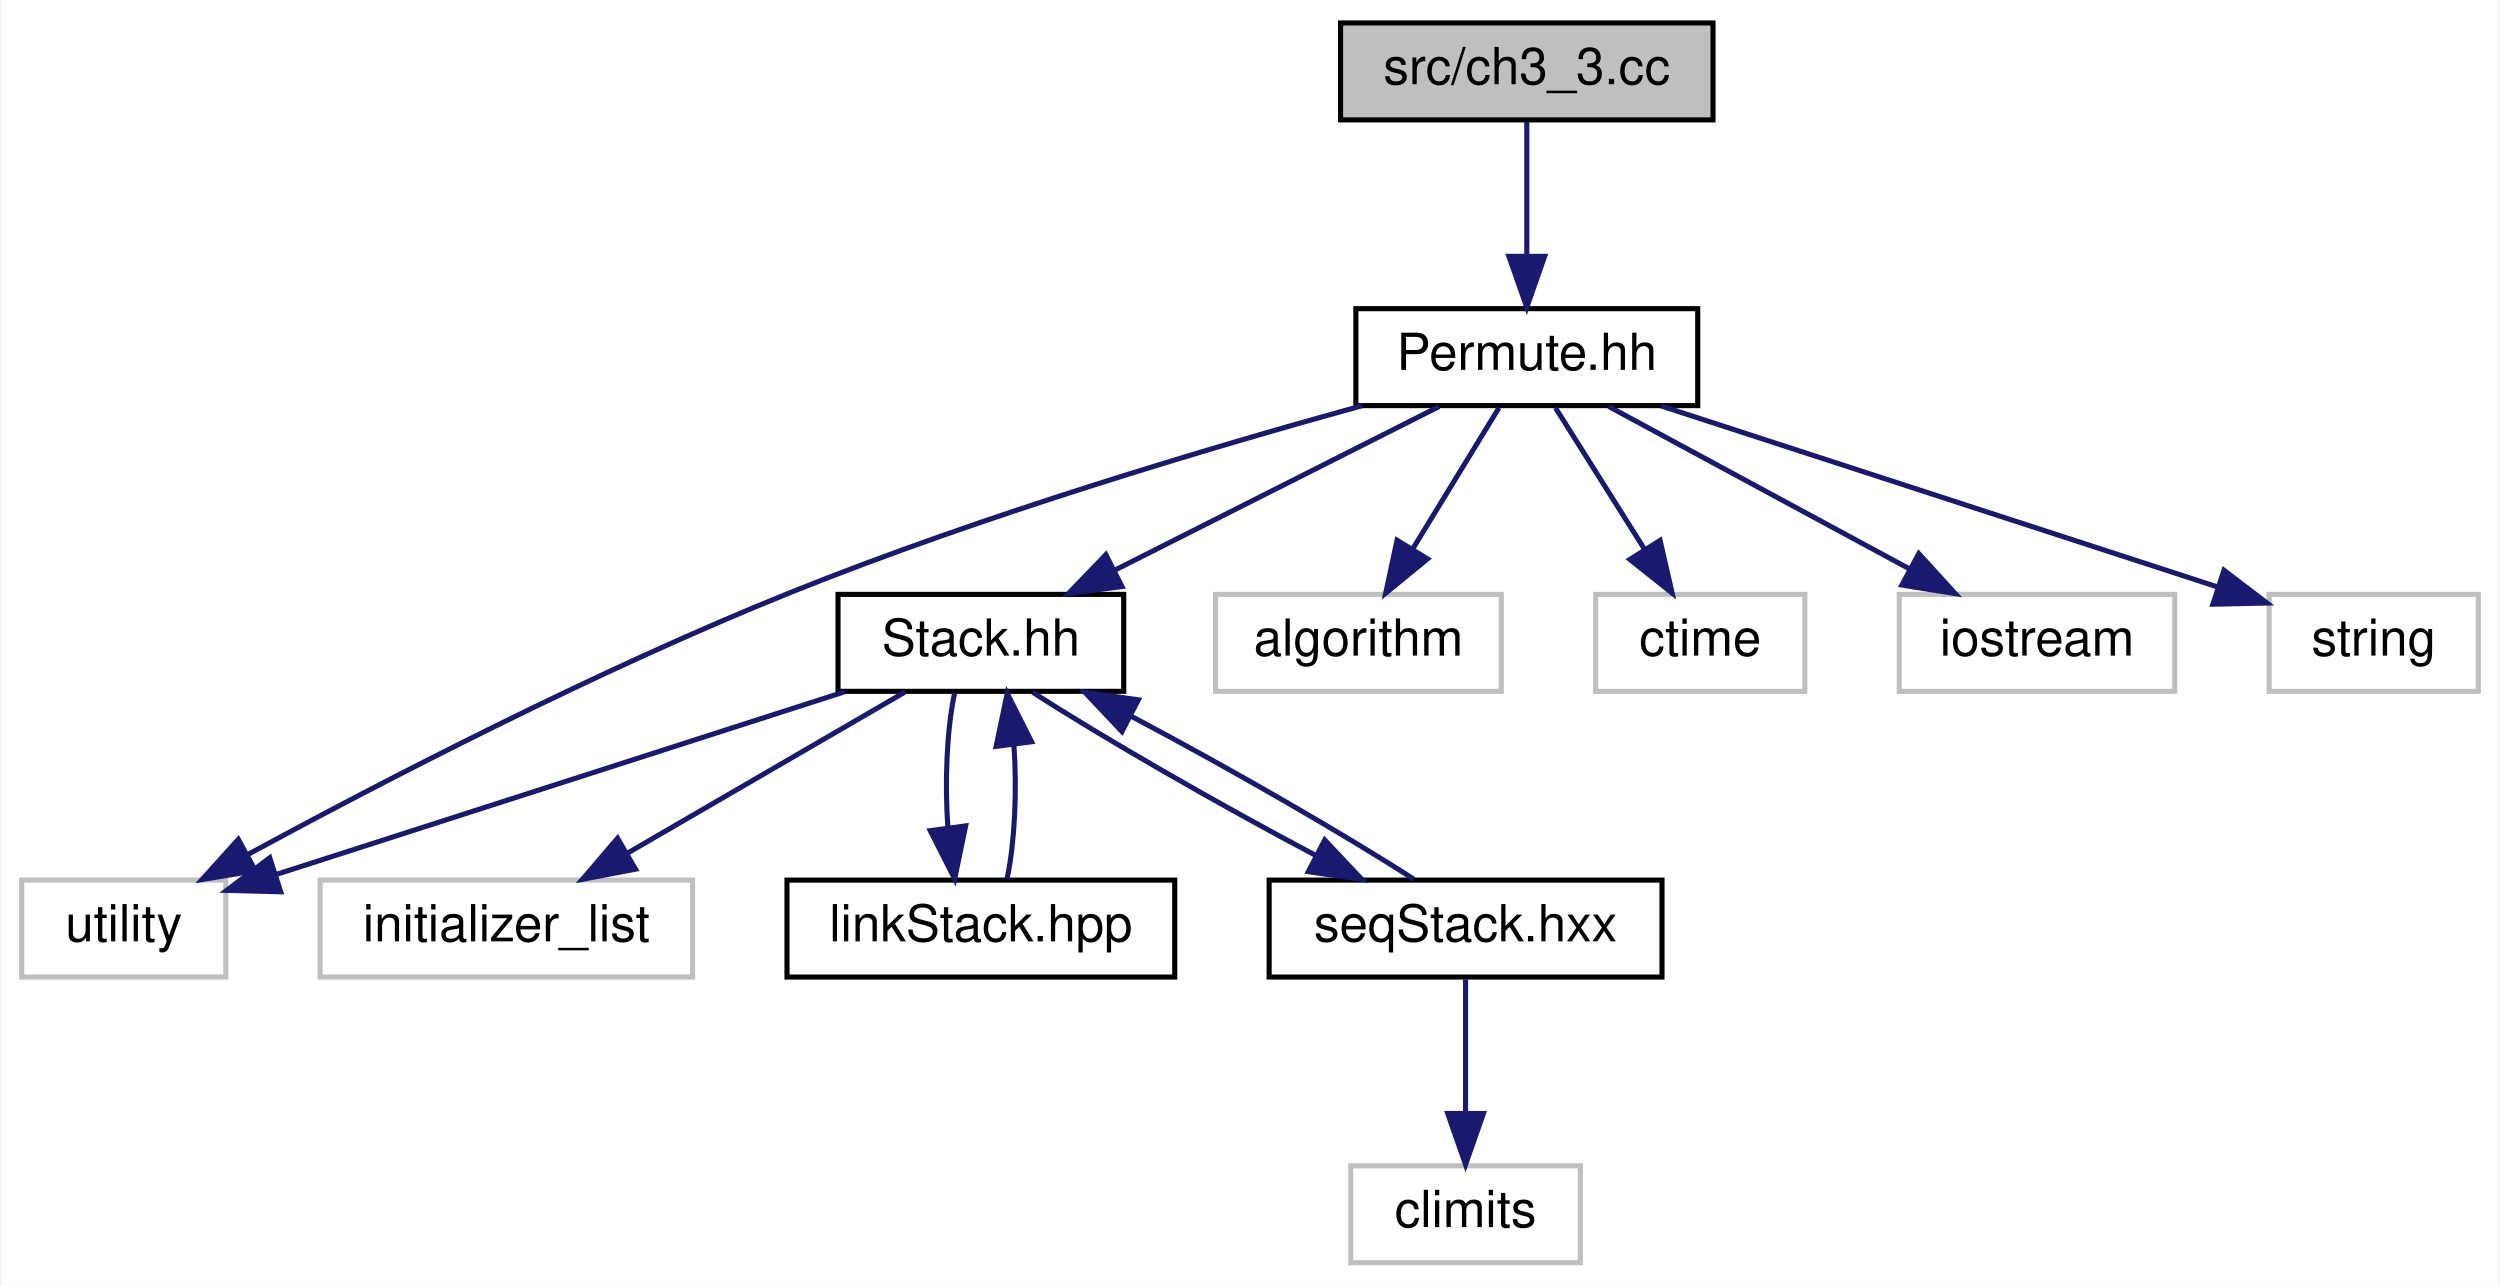
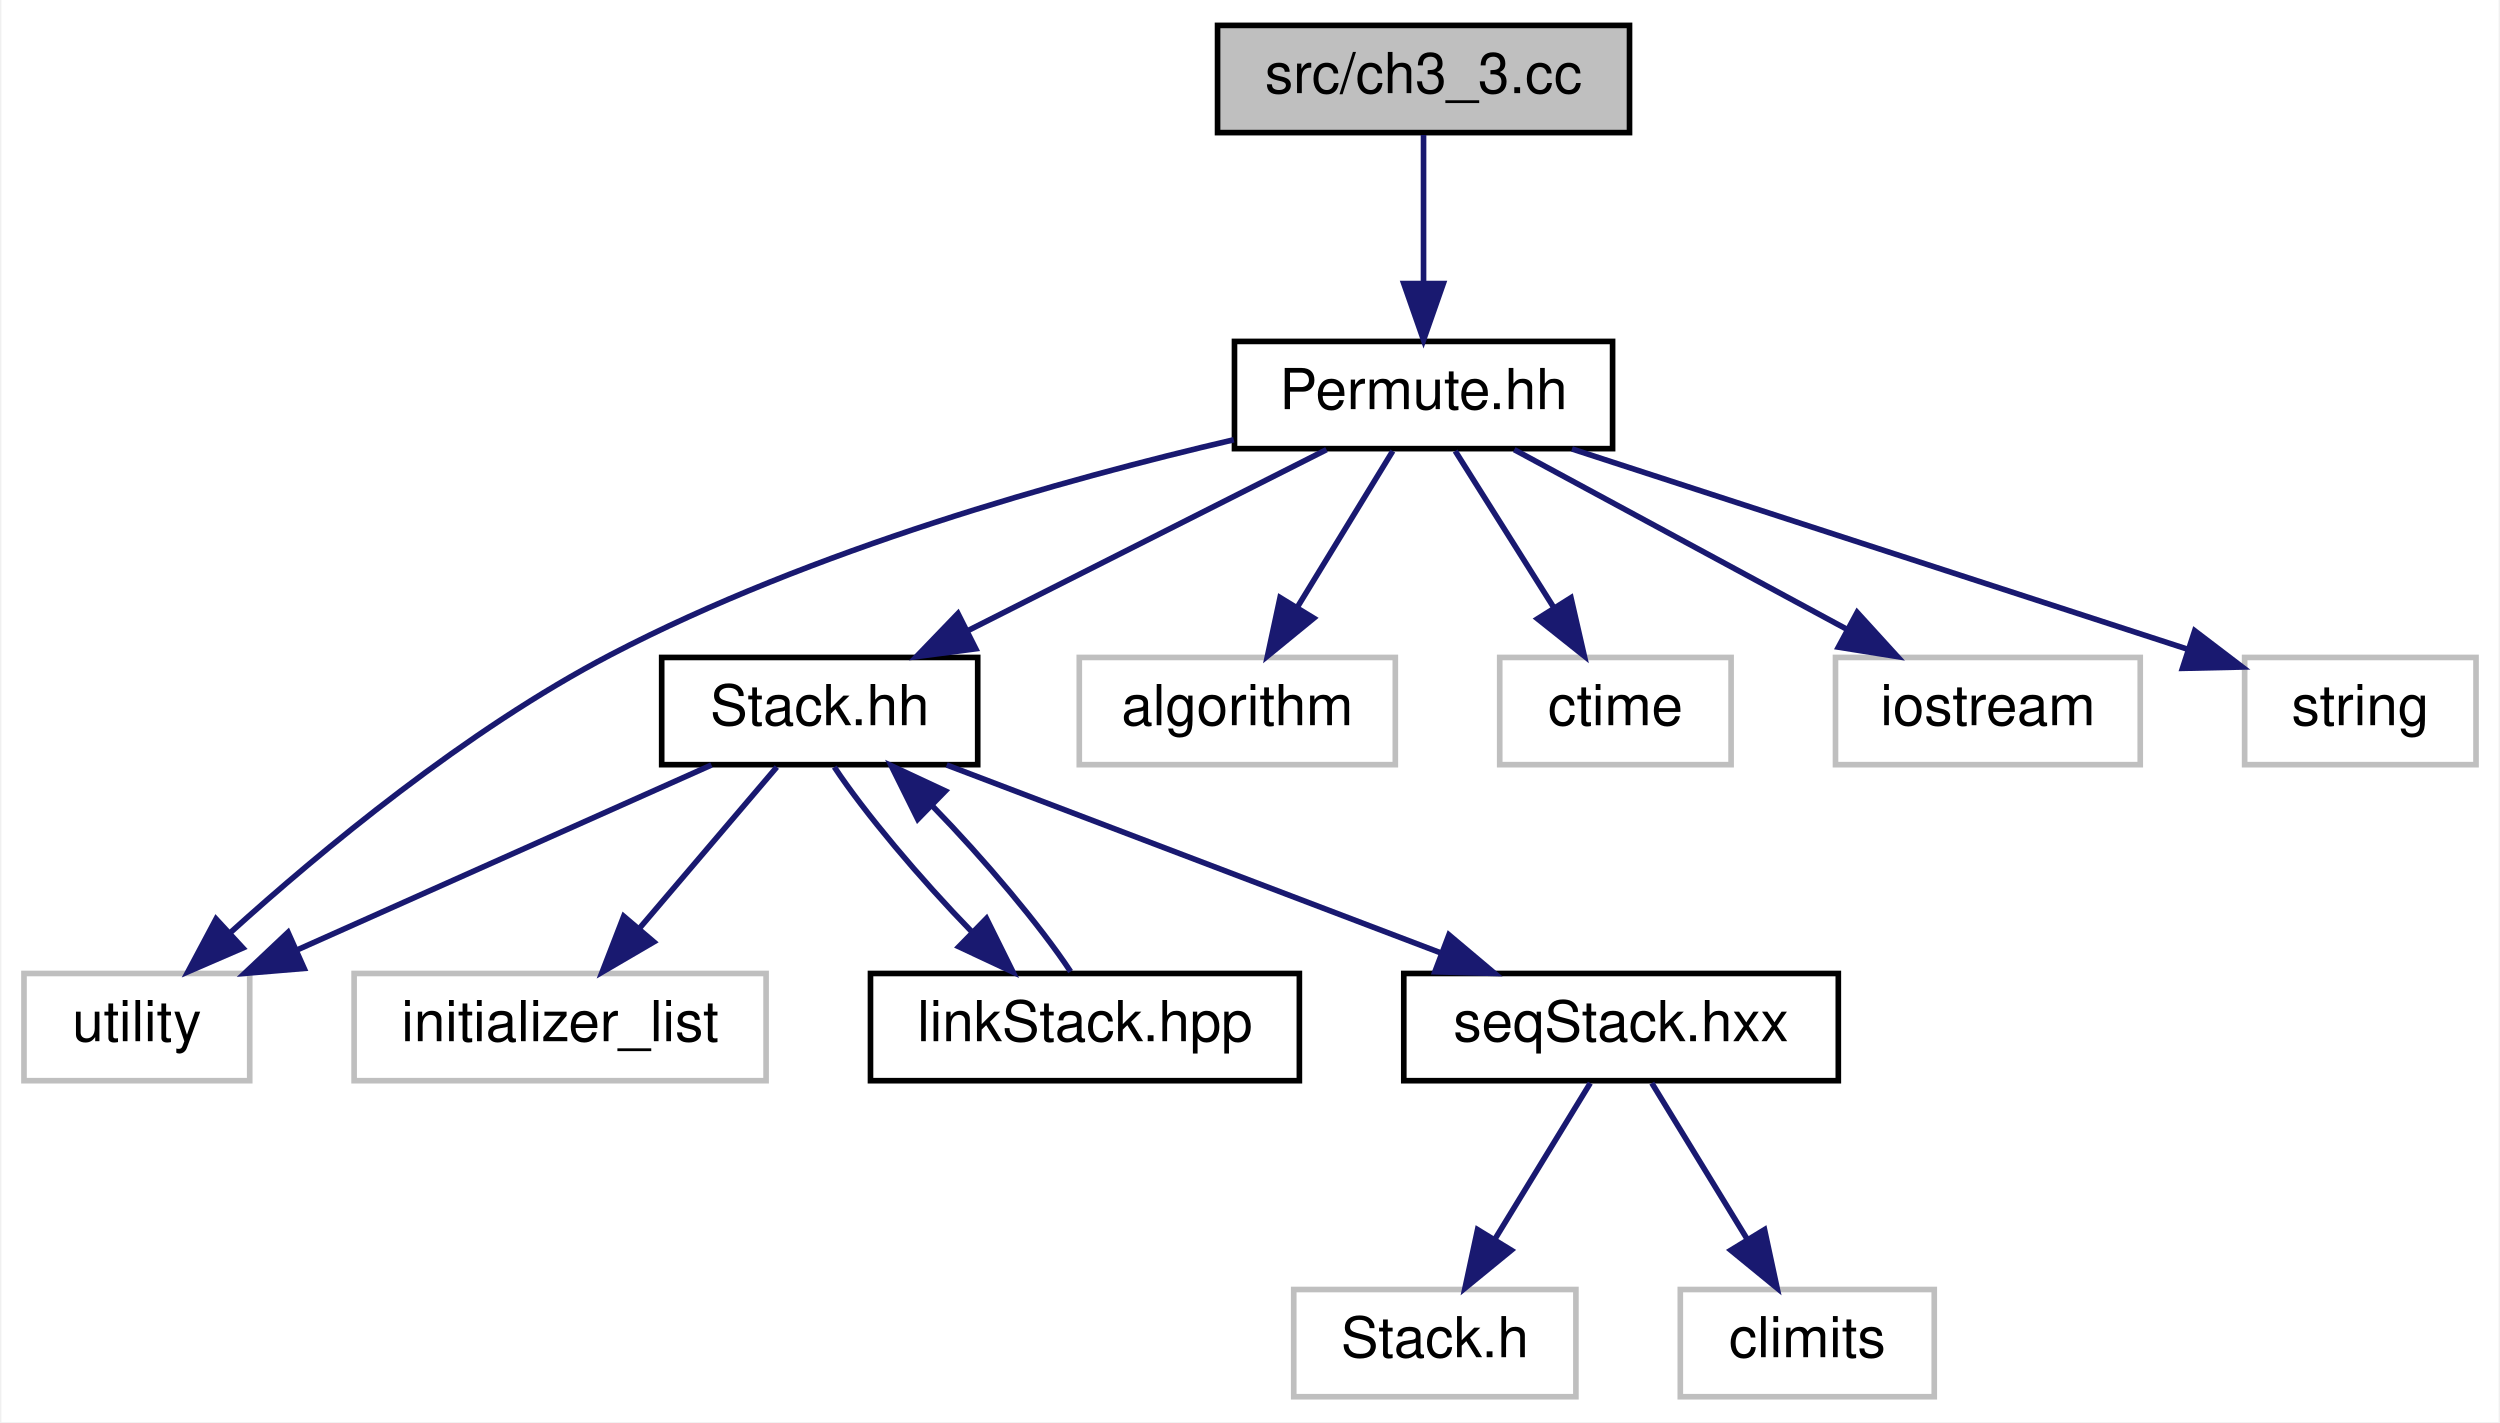
- <svg xmlns="http://www.w3.org/2000/svg" xmlns:xlink="http://www.w3.org/1999/xlink" width="490pt" height="252pt" viewBox="0.00 0.00 489.50 252.00">
+ <svg xmlns="http://www.w3.org/2000/svg" xmlns:xlink="http://www.w3.org/1999/xlink" width="443pt" height="252pt" viewBox="0.00 0.00 442.50 252.00">
  <g id="graph0" class="graph" transform="scale(1 1) rotate(0) translate(4 248)">
-     <polygon fill="white" stroke="none" points="-4,4 -4,-248 485.5,-248 485.5,4 -4,4" />
+     <polygon fill="white" stroke="none" points="-4,4 -4,-248 438.5,-248 438.5,4 -4,4" />
    <g id="node1" class="node">
      <g id="a_node1">
        <a xlink:title="全排列的递归和非递归实现">
-           <polygon fill="#bfbfbf" stroke="black" points="258.5,-224.5 258.5,-243.5 331.5,-243.5 331.5,-224.5 258.5,-224.5" />
-           <text text-anchor="middle" x="295" y="-231.5" font-family="Helvetica,sans-Serif" font-size="10.00">src/ch3_3.cc</text>
+           <polygon fill="#bfbfbf" stroke="black" points="211.5,-224.5 211.5,-243.5 284.5,-243.5 284.5,-224.5 211.5,-224.5" />
+           <text text-anchor="middle" x="248" y="-231.5" font-family="Helvetica,sans-Serif" font-size="10.00">src/ch3_3.cc</text>
        </a>
      </g>
    </g>
    <g id="node2" class="node">
      <g id="a_node2">
        <a xlink:href="a04532.html" target="_top" xlink:title="全排列">
-           <polygon fill="white" stroke="black" points="261.5,-168.5 261.5,-187.5 328.5,-187.5 328.5,-168.5 261.5,-168.5" />
-           <text text-anchor="middle" x="295" y="-175.5" font-family="Helvetica,sans-Serif" font-size="10.00">Permute.hh</text>
+           <polygon fill="white" stroke="black" points="214.5,-168.5 214.5,-187.5 281.5,-187.5 281.5,-168.5 214.5,-168.5" />
+           <text text-anchor="middle" x="248" y="-175.5" font-family="Helvetica,sans-Serif" font-size="10.00">Permute.hh</text>
        </a>
      </g>
    </g>
    <g id="edge1" class="edge">
-       <path fill="none" stroke="midnightblue" d="M295,-224.083C295,-217.006 295,-206.861 295,-197.986" />
-       <polygon fill="midnightblue" stroke="midnightblue" points="298.5,-197.751 295,-187.751 291.5,-197.751 298.5,-197.751" />
+       <path fill="none" stroke="midnightblue" d="M248,-224.083C248,-217.006 248,-206.861 248,-197.986" />
+       <polygon fill="midnightblue" stroke="midnightblue" points="251.5,-197.751 248,-187.751 244.5,-197.751 251.5,-197.751" />
    </g>
    <g id="node3" class="node">
      <g id="a_node3">
        <a xlink:href="a04547.html" target="_top" xlink:title="栈的抽象类">
-           <polygon fill="white" stroke="black" points="160,-112.5 160,-131.5 216,-131.5 216,-112.5 160,-112.5" />
-           <text text-anchor="middle" x="188" y="-119.5" font-family="Helvetica,sans-Serif" font-size="10.00">Stack.hh</text>
+           <polygon fill="white" stroke="black" points="113,-112.5 113,-131.5 169,-131.5 169,-112.5 113,-112.5" />
+           <text text-anchor="middle" x="141" y="-119.5" font-family="Helvetica,sans-Serif" font-size="10.00">Stack.hh</text>
        </a>
      </g>
    </g>
    <g id="edge2" class="edge">
-       <path fill="none" stroke="midnightblue" d="M277.809,-168.324C260.649,-159.664 234.054,-146.242 214.253,-136.249" />
-       <polygon fill="midnightblue" stroke="midnightblue" points="215.653,-133.035 205.149,-131.655 212.499,-139.285 215.653,-133.035" />
+       <path fill="none" stroke="midnightblue" d="M230.809,-168.324C213.649,-159.664 187.054,-146.242 167.253,-136.249" />
+       <polygon fill="midnightblue" stroke="midnightblue" points="168.653,-133.035 158.149,-131.655 165.499,-139.285 168.653,-133.035" />
    </g>
    <g id="node5" class="node">
      <g id="a_node5">
        <a xlink:title=" ">
          <polygon fill="white" stroke="#bfbfbf" points="0,-56.5 0,-75.5 40,-75.5 40,-56.5 0,-56.5" />
          <text text-anchor="middle" x="20" y="-63.5" font-family="Helvetica,sans-Serif" font-size="10.00">utility</text>
        </a>
      </g>
    </g>
    <g id="edge14" class="edge">
-       <path fill="none" stroke="midnightblue" d="M262.75,-168.497C233.229,-160.345 188.554,-147.075 151,-132 112.767,-116.652 70.369,-94.645 44.448,-80.588" />
-       <polygon fill="midnightblue" stroke="midnightblue" points="45.816,-77.347 35.363,-75.62 42.458,-83.489 45.816,-77.347" />
+       <path fill="none" stroke="midnightblue" d="M214.376,-170.076C184.319,-163.067 139.648,-150.592 104,-132 78.382,-118.639 52.656,-97.284 36.551,-82.725" />
+       <polygon fill="midnightblue" stroke="midnightblue" points="38.78,-80.019 29.057,-75.809 34.032,-85.163 38.78,-80.019" />
    </g>
-     <g id="node9" class="node">
-       <g id="a_node9">
+     <g id="node10" class="node">
+       <g id="a_node10">
        <a xlink:title=" ">
-           <polygon fill="white" stroke="#bfbfbf" points="234,-112.5 234,-131.5 290,-131.5 290,-112.5 234,-112.5" />
-           <text text-anchor="middle" x="262" y="-119.5" font-family="Helvetica,sans-Serif" font-size="10.00">algorithm</text>
+           <polygon fill="white" stroke="#bfbfbf" points="187,-112.5 187,-131.5 243,-131.5 243,-112.5 187,-112.5" />
+           <text text-anchor="middle" x="215" y="-119.5" font-family="Helvetica,sans-Serif" font-size="10.00">algorithm</text>
        </a>
      </g>
    </g>
    <g id="edge10" class="edge">
-       <path fill="none" stroke="midnightblue" d="M289.551,-168.083C284.986,-160.613 278.332,-149.724 272.707,-140.52" />
-       <polygon fill="midnightblue" stroke="midnightblue" points="275.549,-138.459 267.348,-131.751 269.576,-142.109 275.549,-138.459" />
+       <path fill="none" stroke="midnightblue" d="M242.551,-168.083C237.986,-160.613 231.332,-149.724 225.707,-140.52" />
+       <polygon fill="midnightblue" stroke="midnightblue" points="228.549,-138.459 220.348,-131.751 222.576,-142.109 228.549,-138.459" />
    </g>
-     <g id="node10" class="node">
-       <g id="a_node10">
+     <g id="node11" class="node">
+       <g id="a_node11">
        <a xlink:title=" ">
-           <polygon fill="white" stroke="#bfbfbf" points="308.5,-112.5 308.5,-131.5 349.5,-131.5 349.5,-112.5 308.5,-112.5" />
-           <text text-anchor="middle" x="329" y="-119.5" font-family="Helvetica,sans-Serif" font-size="10.00">ctime</text>
+           <polygon fill="white" stroke="#bfbfbf" points="261.5,-112.5 261.5,-131.5 302.5,-131.5 302.5,-112.5 261.5,-112.5" />
+           <text text-anchor="middle" x="282" y="-119.5" font-family="Helvetica,sans-Serif" font-size="10.00">ctime</text>
        </a>
      </g>
    </g>
    <g id="edge11" class="edge">
-       <path fill="none" stroke="midnightblue" d="M300.614,-168.083C305.367,-160.534 312.318,-149.495 318.152,-140.23" />
-       <polygon fill="midnightblue" stroke="midnightblue" points="321.124,-142.078 323.49,-131.751 315.2,-138.349 321.124,-142.078" />
+       <path fill="none" stroke="midnightblue" d="M253.614,-168.083C258.367,-160.534 265.318,-149.495 271.152,-140.23" />
+       <polygon fill="midnightblue" stroke="midnightblue" points="274.124,-142.078 276.49,-131.751 268.2,-138.349 274.124,-142.078" />
    </g>
-     <g id="node11" class="node">
-       <g id="a_node11">
+     <g id="node12" class="node">
+       <g id="a_node12">
        <a xlink:title=" ">
-           <polygon fill="white" stroke="#bfbfbf" points="368,-112.5 368,-131.5 422,-131.5 422,-112.5 368,-112.5" />
-           <text text-anchor="middle" x="395" y="-119.5" font-family="Helvetica,sans-Serif" font-size="10.00">iostream</text>
+           <polygon fill="white" stroke="#bfbfbf" points="321,-112.5 321,-131.5 375,-131.5 375,-112.5 321,-112.5" />
+           <text text-anchor="middle" x="348" y="-119.5" font-family="Helvetica,sans-Serif" font-size="10.00">iostream</text>
        </a>
      </g>
    </g>
    <g id="edge12" class="edge">
-       <path fill="none" stroke="midnightblue" d="M311.067,-168.324C326.958,-159.743 351.507,-146.486 369.958,-136.522" />
-       <polygon fill="midnightblue" stroke="midnightblue" points="371.837,-139.486 378.973,-131.655 368.511,-133.326 371.837,-139.486" />
+       <path fill="none" stroke="midnightblue" d="M264.067,-168.324C279.958,-159.743 304.507,-146.486 322.958,-136.522" />
+       <polygon fill="midnightblue" stroke="midnightblue" points="324.837,-139.486 331.973,-131.655 321.511,-133.326 324.837,-139.486" />
    </g>
-     <g id="node12" class="node">
-       <g id="a_node12">
+     <g id="node13" class="node">
+       <g id="a_node13">
        <a xlink:title=" ">
-           <polygon fill="white" stroke="#bfbfbf" points="440.5,-112.5 440.5,-131.5 481.5,-131.5 481.5,-112.5 440.5,-112.5" />
-           <text text-anchor="middle" x="461" y="-119.5" font-family="Helvetica,sans-Serif" font-size="10.00">string</text>
+           <polygon fill="white" stroke="#bfbfbf" points="393.5,-112.5 393.5,-131.5 434.5,-131.5 434.5,-112.5 393.5,-112.5" />
+           <text text-anchor="middle" x="414" y="-119.5" font-family="Helvetica,sans-Serif" font-size="10.00">string</text>
        </a>
      </g>
    </g>
    <g id="edge13" class="edge">
-       <path fill="none" stroke="midnightblue" d="M321.303,-168.444C351.001,-158.783 399.248,-143.088 430.552,-132.905" />
-       <polygon fill="midnightblue" stroke="midnightblue" points="431.649,-136.228 440.076,-129.807 429.484,-129.572 431.649,-136.228" />
+       <path fill="none" stroke="midnightblue" d="M274.303,-168.444C304.001,-158.783 352.248,-143.088 383.552,-132.905" />
+       <polygon fill="midnightblue" stroke="midnightblue" points="384.649,-136.228 393.076,-129.807 382.484,-129.572 384.649,-136.228" />
    </g>
    <g id="node4" class="node">
      <g id="a_node4">
        <a xlink:title=" ">
          <polygon fill="white" stroke="#bfbfbf" points="58.5,-56.5 58.5,-75.5 131.5,-75.5 131.5,-56.5 58.5,-56.5" />
          <text text-anchor="middle" x="95" y="-63.5" font-family="Helvetica,sans-Serif" font-size="10.00">initializer_list</text>
        </a>
      </g>
    </g>
    <g id="edge3" class="edge">
-       <path fill="none" stroke="midnightblue" d="M173.058,-112.324C158.415,-103.822 135.866,-90.729 118.762,-80.797" />
-       <polygon fill="midnightblue" stroke="midnightblue" points="120.31,-77.649 109.905,-75.654 116.795,-83.703 120.31,-77.649" />
+       <path fill="none" stroke="midnightblue" d="M133.404,-112.083C126.773,-104.298 116.979,-92.802 108.942,-83.367" />
+       <polygon fill="midnightblue" stroke="midnightblue" points="111.604,-81.094 102.455,-75.751 106.275,-85.633 111.604,-81.094" />
    </g>
    <g id="edge4" class="edge">
-       <path fill="none" stroke="midnightblue" d="M161.38,-112.444C130.991,-102.676 81.409,-86.739 49.765,-76.567" />
-       <polygon fill="midnightblue" stroke="midnightblue" points="50.76,-73.211 40.168,-73.483 48.617,-79.875 50.76,-73.211" />
+       <path fill="none" stroke="midnightblue" d="M121.827,-112.444C102.091,-103.636 71.115,-89.812 48.507,-79.722" />
+       <polygon fill="midnightblue" stroke="midnightblue" points="49.641,-76.396 39.083,-75.516 46.789,-82.788 49.641,-76.396" />
    </g>
    <g id="node6" class="node">
      <g id="a_node6">
        <a xlink:href="a04526.html" target="_top" xlink:title="顺序栈类">
          <polygon fill="white" stroke="black" points="150,-56.5 150,-75.5 226,-75.5 226,-56.5 150,-56.5" />
          <text text-anchor="middle" x="188" y="-63.5" font-family="Helvetica,sans-Serif" font-size="10.00">linkStack.hpp</text>
        </a>
      </g>
    </g>
    <g id="edge5" class="edge">
-       <path fill="none" stroke="midnightblue" d="M182.834,-112.083C181.324,-104.927 180.894,-94.635 181.542,-85.691" />
-       <polygon fill="midnightblue" stroke="midnightblue" points="185.015,-86.126 182.869,-75.751 178.077,-85.2 185.015,-86.126" />
+       <path fill="none" stroke="midnightblue" d="M143.595,-112.083C148.832,-104.141 158.761,-92.335 168.046,-82.797" />
+       <polygon fill="midnightblue" stroke="midnightblue" points="170.549,-85.245 175.252,-75.751 165.655,-80.24 170.549,-85.245" />
    </g>
    <g id="node7" class="node">
      <g id="a_node7">
-         <a xlink:href="a04541.html" target="_top" xlink:title="顺序栈类的定义和实现">
+         <a xlink:href="a04541.html" target="_top" xlink:title=" ">
          <polygon fill="white" stroke="black" points="244.5,-56.5 244.5,-75.5 321.5,-75.5 321.5,-56.5 244.5,-56.5" />
          <text text-anchor="middle" x="283" y="-63.5" font-family="Helvetica,sans-Serif" font-size="10.00">seqStack.hxx</text>
        </a>
      </g>
    </g>
    <g id="edge7" class="edge">
-       <path fill="none" stroke="midnightblue" d="M198.149,-112.324C211.448,-103.703 234.646,-90.364 253.531,-80.385" />
-       <polygon fill="midnightblue" stroke="midnightblue" points="255.395,-83.362 262.664,-75.654 252.175,-77.146 255.395,-83.362" />
+       <path fill="none" stroke="midnightblue" d="M163.5,-112.444C187.077,-103.478 224.322,-89.314 250.964,-79.183" />
+       <polygon fill="midnightblue" stroke="midnightblue" points="252.502,-82.342 260.605,-75.516 250.014,-75.799 252.502,-82.342" />
    </g>
    <g id="edge6" class="edge">
-       <path fill="none" stroke="midnightblue" d="M193.131,-75.751C194.657,-82.858 195.104,-93.136 194.472,-102.101" />
-       <polygon fill="midnightblue" stroke="midnightblue" points="190.993,-101.713 193.166,-112.083 197.934,-102.622 190.993,-101.713" />
-     </g>
-     <g id="edge8" class="edge">
-       <path fill="none" stroke="midnightblue" d="M272.885,-75.654C259.602,-84.267 236.408,-97.605 217.516,-107.59" />
-       <polygon fill="midnightblue" stroke="midnightblue" points="215.647,-104.616 208.378,-112.324 218.867,-110.831 215.647,-104.616" />
+       <path fill="none" stroke="midnightblue" d="M185.46,-75.834C180.228,-83.791 170.236,-95.673 160.905,-105.253" />
+       <polygon fill="midnightblue" stroke="midnightblue" points="158.374,-102.833 153.666,-112.324 163.265,-107.84 158.374,-102.833" />
    </g>
    <g id="node8" class="node">
      <g id="a_node8">
        <a xlink:title=" ">
-           <polygon fill="white" stroke="#bfbfbf" points="260.5,-0.5 260.5,-19.5 305.5,-19.5 305.5,-0.5 260.5,-0.5" />
-           <text text-anchor="middle" x="283" y="-7.5" font-family="Helvetica,sans-Serif" font-size="10.00">climits</text>
+           <polygon fill="white" stroke="#bfbfbf" points="225,-0.5 225,-19.5 275,-19.5 275,-0.5 225,-0.5" />
+           <text text-anchor="middle" x="250" y="-7.5" font-family="Helvetica,sans-Serif" font-size="10.00">Stack.h</text>
+         </a>
+       </g>
+     </g>
+     <g id="edge8" class="edge">
+       <path fill="none" stroke="midnightblue" d="M277.551,-56.083C272.986,-48.613 266.332,-37.724 260.707,-28.52" />
+       <polygon fill="midnightblue" stroke="midnightblue" points="263.549,-26.459 255.348,-19.751 257.576,-30.109 263.549,-26.459" />
+     </g>
+     <g id="node9" class="node">
+       <g id="a_node9">
+         <a xlink:title=" ">
+           <polygon fill="white" stroke="#bfbfbf" points="293.5,-0.5 293.5,-19.5 338.5,-19.5 338.5,-0.5 293.5,-0.5" />
+           <text text-anchor="middle" x="316" y="-7.5" font-family="Helvetica,sans-Serif" font-size="10.00">climits</text>
        </a>
      </g>
    </g>
    <g id="edge9" class="edge">
-       <path fill="none" stroke="midnightblue" d="M283,-56.083C283,-49.006 283,-38.861 283,-29.986" />
-       <polygon fill="midnightblue" stroke="midnightblue" points="286.5,-29.751 283,-19.751 279.5,-29.751 286.5,-29.751" />
+       <path fill="none" stroke="midnightblue" d="M288.449,-56.083C293.014,-48.613 299.668,-37.724 305.293,-28.52" />
+       <polygon fill="midnightblue" stroke="midnightblue" points="308.424,-30.109 310.652,-19.751 302.451,-26.459 308.424,-30.109" />
    </g>
  </g>
</svg>
